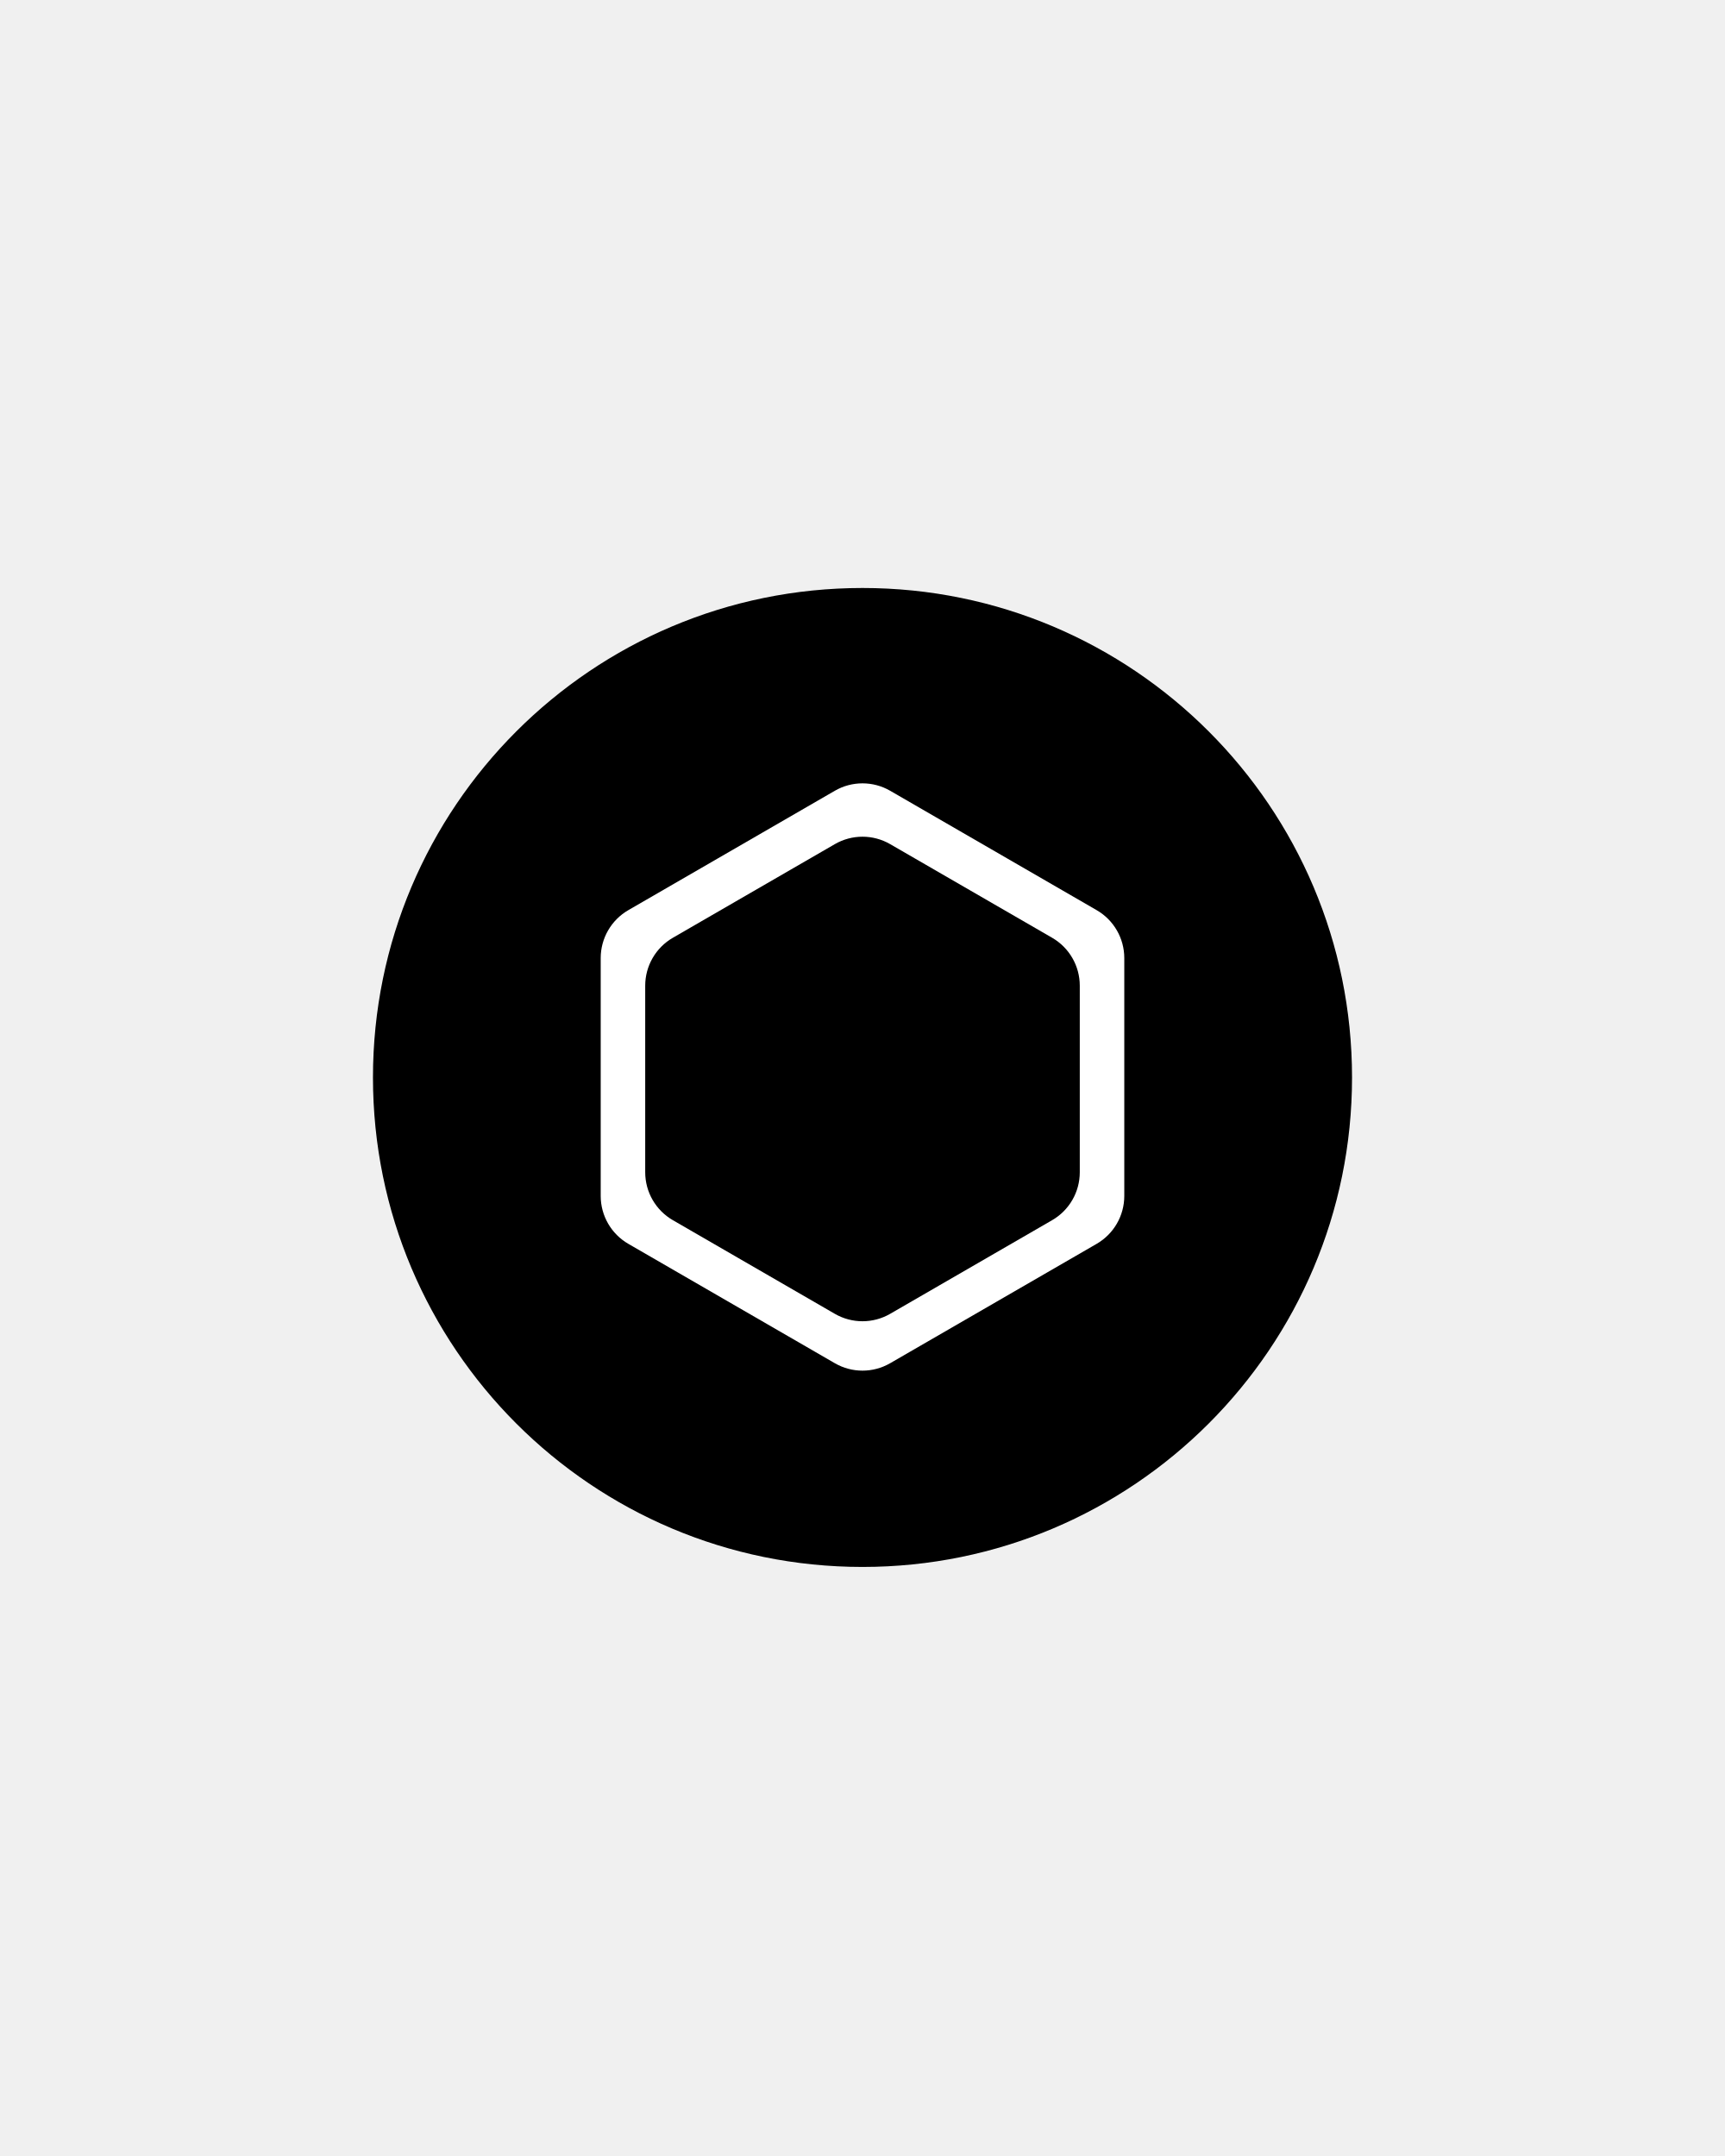
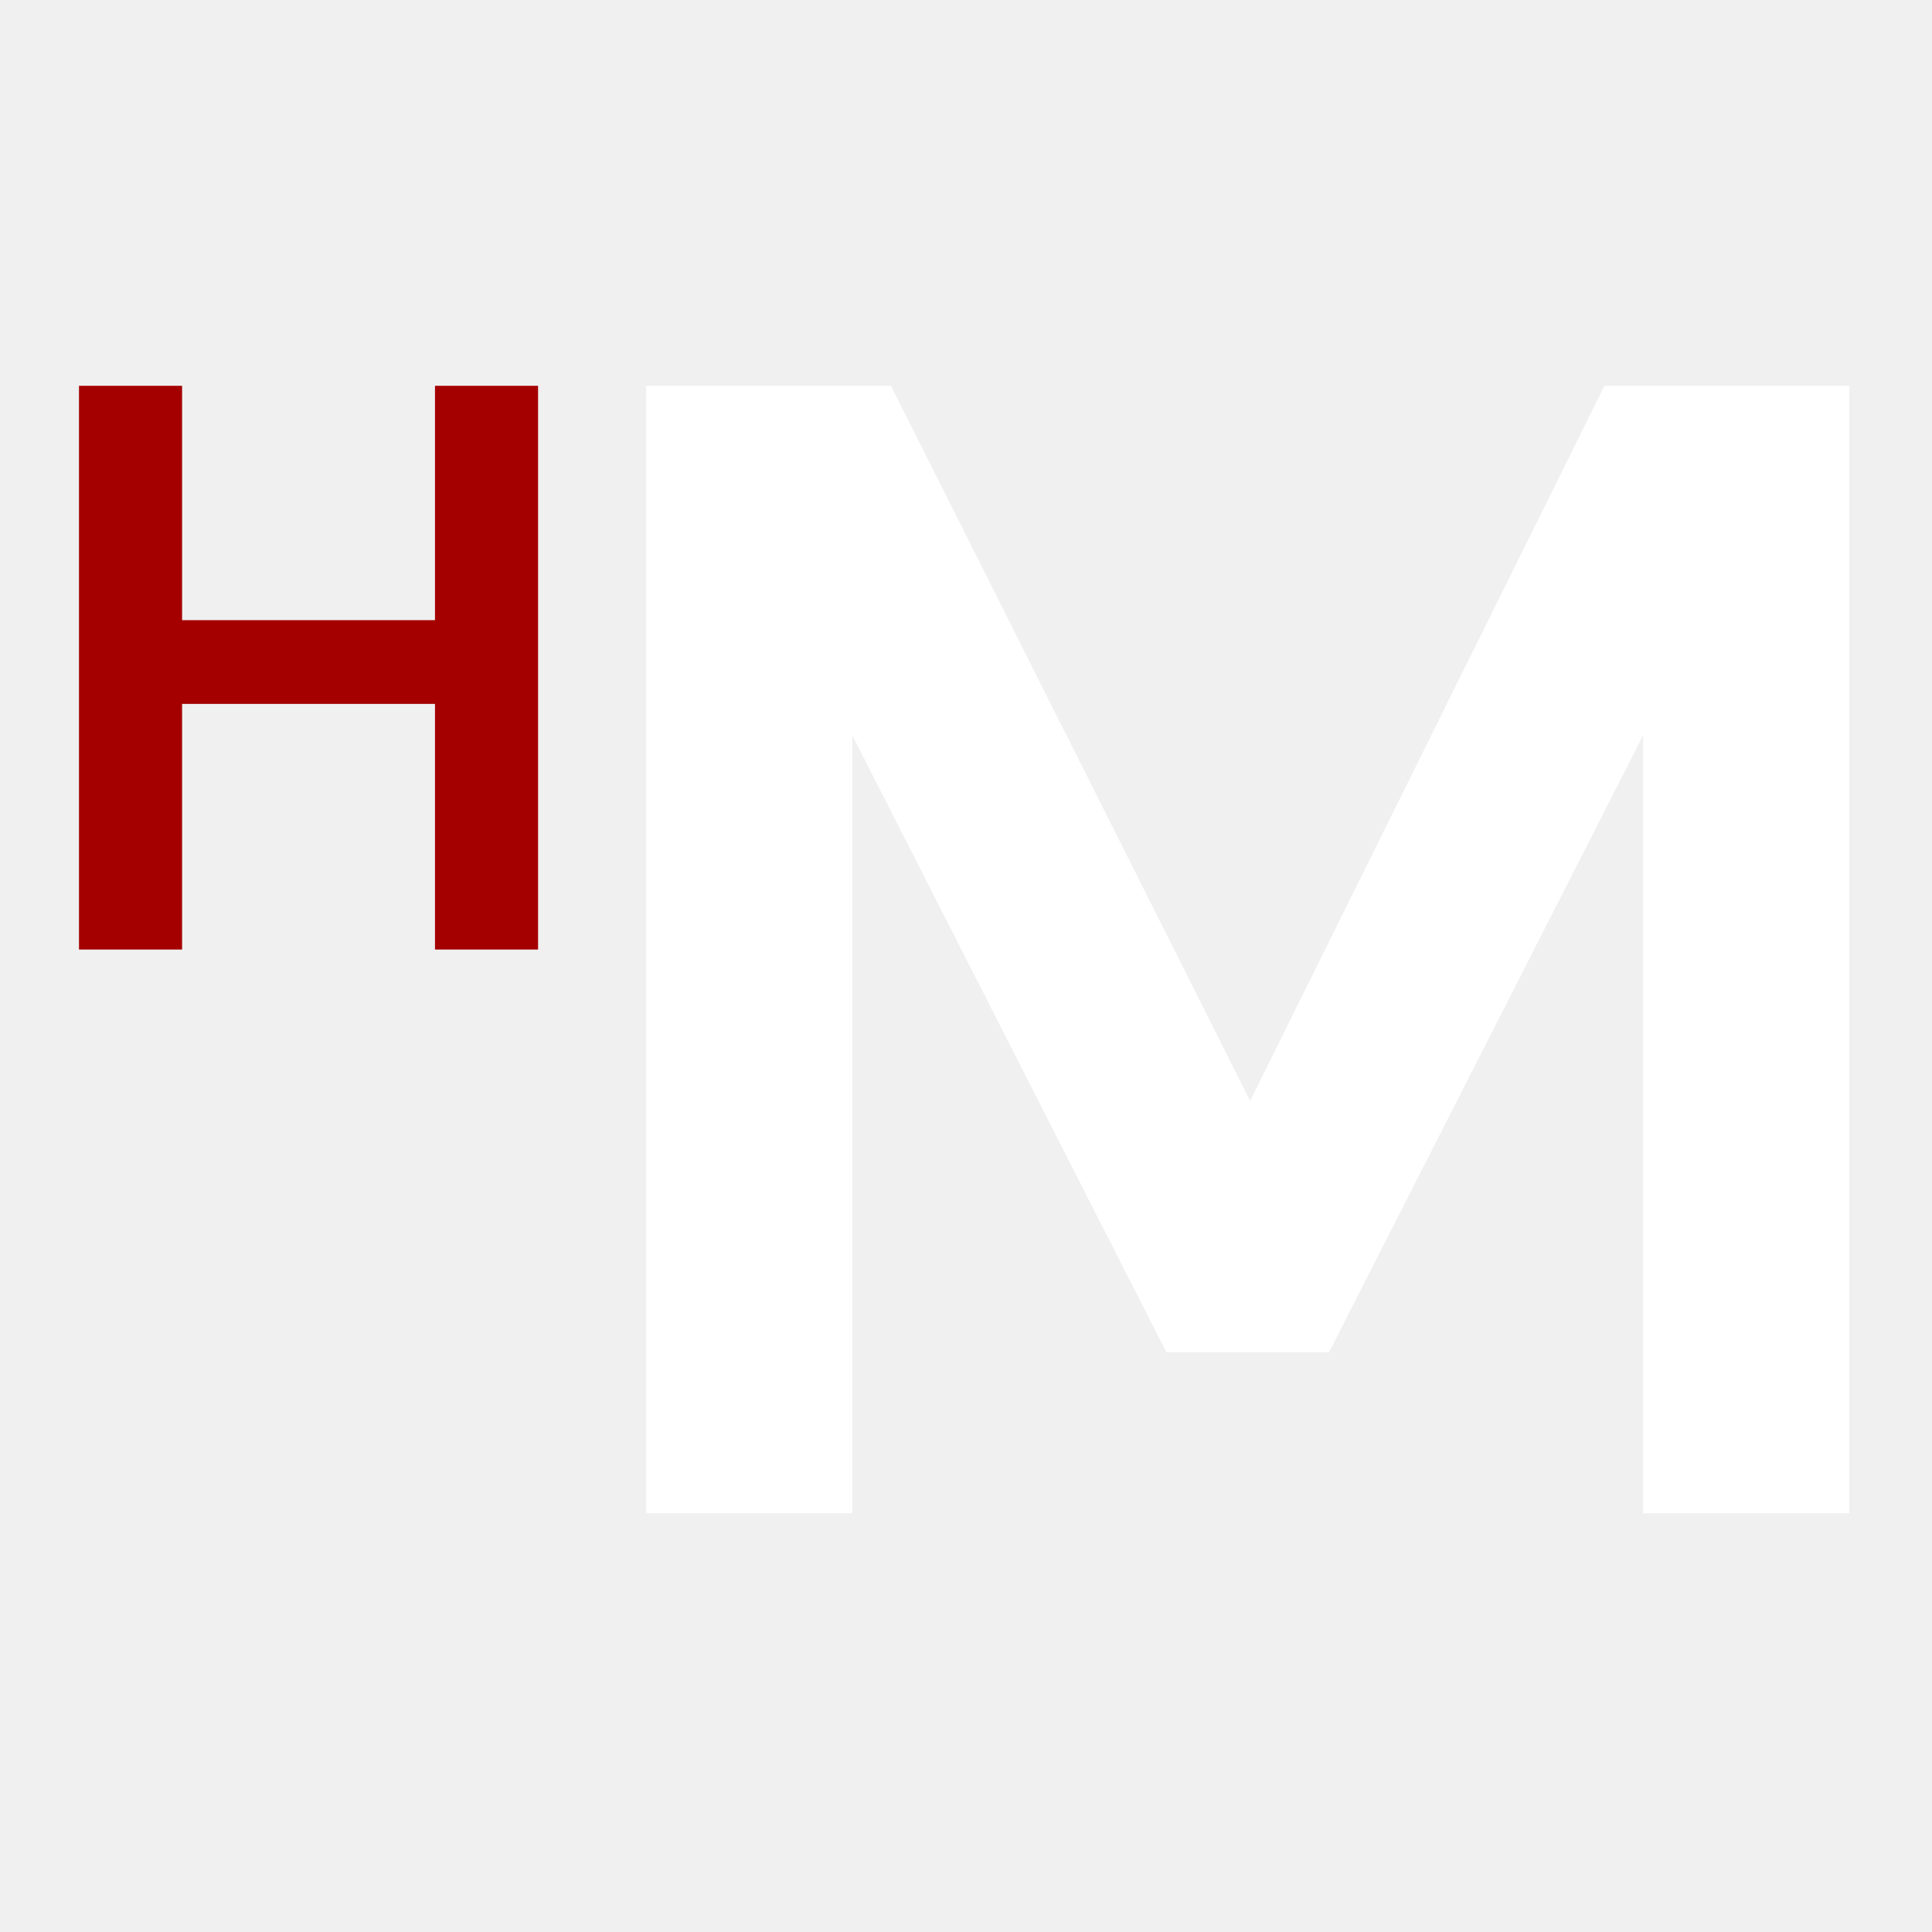
- <svg xmlns="http://www.w3.org/2000/svg" width="1080" zoomAndPan="magnify" viewBox="0 0 810 1012.5" height="1350" preserveAspectRatio="xMidYMid meet" version="1.0">
+ <svg xmlns="http://www.w3.org/2000/svg" width="1080" zoomAndPan="magnify" viewBox="0 0 810 810" height="1080" preserveAspectRatio="xMidYMid meet" version="1.0">
  <defs>
-     <clipPath id="1650ac979e">
-       <path d="M 175.133 276.133 L 634.867 276.133 L 634.867 735.867 L 175.133 735.867 Z M 175.133 276.133 " clip-rule="nonzero" />
+     <g />
+     <clipPath id="713140f4dc">
+       <rect x="0" width="586" y="0" height="810" />
    </clipPath>
-     <clipPath id="e7cf2d9779">
-       <path d="M 405 276.133 C 278.047 276.133 175.133 379.047 175.133 506 C 175.133 632.953 278.047 735.867 405 735.867 C 531.953 735.867 634.867 632.953 634.867 506 C 634.867 379.047 531.953 276.133 405 276.133 Z M 405 276.133 " clip-rule="nonzero" />
-     </clipPath>
-     <clipPath id="be38c99c6e">
-       <path d="M 0.133 0.133 L 459.867 0.133 L 459.867 459.867 L 0.133 459.867 Z M 0.133 0.133 " clip-rule="nonzero" />
-     </clipPath>
-     <clipPath id="4570afd6ce">
-       <path d="M 230 0.133 C 103.047 0.133 0.133 103.047 0.133 230 C 0.133 356.953 103.047 459.867 230 459.867 C 356.953 459.867 459.867 356.953 459.867 230 C 459.867 103.047 356.953 0.133 230 0.133 Z M 230 0.133 " clip-rule="nonzero" />
-     </clipPath>
-     <clipPath id="b20992d3dc">
-       <rect x="0" width="460" y="0" height="460" />
-     </clipPath>
-     <clipPath id="ffaf1a0c2d">
-       <path d="M 282.07 367.691 L 527.926 367.691 L 527.926 644 L 282.07 644 Z M 282.07 367.691 " clip-rule="nonzero" />
-     </clipPath>
-     <clipPath id="2bd17cd6b0">
-       <path d="M 417.977 371.355 L 514.945 427.422 C 522.98 432.066 527.926 440.641 527.926 449.918 L 527.926 561.637 C 527.926 570.914 522.98 579.488 514.945 584.133 L 417.977 640.199 C 409.949 644.84 400.051 644.84 392.02 640.199 L 295.051 584.133 C 287.02 579.488 282.07 570.914 282.07 561.637 L 282.07 449.918 C 282.07 440.641 287.02 432.066 295.051 427.422 L 392.02 371.355 C 400.051 366.715 409.949 366.715 417.977 371.355 Z M 417.977 371.355 " clip-rule="nonzero" />
-     </clipPath>
-     <clipPath id="35781683ff">
-       <path d="M 0.07 0.691 L 245.926 0.691 L 245.926 277 L 0.07 277 Z M 0.07 0.691 " clip-rule="nonzero" />
-     </clipPath>
-     <clipPath id="c281c43d7f">
-       <path d="M 135.977 4.355 L 232.945 60.422 C 240.98 65.066 245.926 73.641 245.926 82.918 L 245.926 194.637 C 245.926 203.914 240.98 212.488 232.945 217.133 L 135.977 273.199 C 127.949 277.84 118.051 277.84 110.02 273.199 L 13.051 217.133 C 5.02 212.488 0.07 203.914 0.07 194.637 L 0.07 82.918 C 0.07 73.641 5.02 65.066 13.051 60.422 L 110.02 4.355 C 118.051 -0.285 127.949 -0.285 135.977 4.355 Z M 135.977 4.355 " clip-rule="nonzero" />
-     </clipPath>
-     <clipPath id="80ce92dbb3">
-       <rect x="0" width="246" y="0" height="277" />
-     </clipPath>
-     <clipPath id="3a1eaa16df">
-       <path d="M 302.969 392.898 L 507.027 392.898 L 507.027 620.871 L 302.969 620.871 Z M 302.969 392.898 " clip-rule="nonzero" />
-     </clipPath>
-     <clipPath id="228fd61431">
-       <path d="M 417.977 396.418 L 494.051 440.398 C 502.082 445.043 507.027 453.617 507.027 462.895 L 507.027 550.523 C 507.027 559.801 502.082 568.375 494.051 573.02 L 417.977 617.004 C 409.949 621.645 400.051 621.645 392.02 617.004 L 315.949 573.02 C 307.918 568.375 302.969 559.801 302.969 550.523 L 302.969 462.895 C 302.969 453.617 307.918 445.043 315.949 440.398 L 392.02 396.418 C 400.051 391.773 409.949 391.773 417.977 396.418 Z M 417.977 396.418 " clip-rule="nonzero" />
-     </clipPath>
-     <clipPath id="36b41f825d">
-       <path d="M 0.969 0.898 L 205.027 0.898 L 205.027 228.871 L 0.969 228.871 Z M 0.969 0.898 " clip-rule="nonzero" />
-     </clipPath>
-     <clipPath id="ebf412fbf6">
-       <path d="M 115.977 4.418 L 192.051 48.398 C 200.082 53.043 205.027 61.617 205.027 70.895 L 205.027 158.523 C 205.027 167.801 200.082 176.375 192.051 181.02 L 115.977 225.004 C 107.949 229.645 98.051 229.645 90.02 225.004 L 13.949 181.02 C 5.918 176.375 0.969 167.801 0.969 158.523 L 0.969 70.895 C 0.969 61.617 5.918 53.043 13.949 48.398 L 90.02 4.418 C 98.051 -0.227 107.949 -0.227 115.977 4.418 Z M 115.977 4.418 " clip-rule="nonzero" />
-     </clipPath>
-     <clipPath id="8b04c68beb">
-       <rect x="0" width="206" y="0" height="229" />
+     <clipPath id="1c05cbc8c1">
+       <rect x="0" width="240" y="0" height="441" />
    </clipPath>
  </defs>
-   <g clip-path="url(#1650ac979e)">
-     <g clip-path="url(#e7cf2d9779)">
-       <g transform="matrix(1, 0, 0, 1, 175, 276)">
-         <g clip-path="url(#b20992d3dc)">
-           <g clip-path="url(#be38c99c6e)">
-             <g clip-path="url(#4570afd6ce)">
-               <path fill="#000000" d="M 0.133 0.133 L 459.867 0.133 L 459.867 459.867 L 0.133 459.867 Z M 0.133 0.133 " fill-opacity="1" fill-rule="nonzero" />
-             </g>
+   <g transform="matrix(1, 0, 0, 1, 224, 0.000000000000039746)">
+     <g clip-path="url(#713140f4dc)">
+       <g fill="#ffffff" fill-opacity="1">
+         <g transform="translate(0.968059, 634.4268)">
+           <g>
+             <path d="M 45.922 0 L 45.922 -472.703 L 148.562 -472.703 L 299.156 -172.875 L 447.719 -472.703 L 550.359 -472.703 L 550.359 0 L 463.922 0 L 463.922 -326.156 L 332.234 -67.531 L 264.031 -67.531 L 132.359 -326.156 L 132.359 0 Z M 45.922 0 " />
          </g>
        </g>
      </g>
    </g>
  </g>
-   <g clip-path="url(#ffaf1a0c2d)">
-     <g clip-path="url(#2bd17cd6b0)">
-       <g transform="matrix(1, 0, 0, 1, 282, 367)">
-         <g clip-path="url(#80ce92dbb3)">
-           <g clip-path="url(#35781683ff)">
-             <g clip-path="url(#c281c43d7f)">
-               <path fill="#ffffff" d="M 0.07 -3.148 L 245.926 -3.148 L 245.926 281.121 L 0.07 281.121 Z M 0.07 -3.148 " fill-opacity="1" fill-rule="nonzero" />
-             </g>
-           </g>
-         </g>
-       </g>
-     </g>
-   </g>
-   <g clip-path="url(#3a1eaa16df)">
-     <g clip-path="url(#228fd61431)">
-       <g transform="matrix(1, 0, 0, 1, 302, 392)">
-         <g clip-path="url(#8b04c68beb)">
-           <g clip-path="url(#36b41f825d)">
-             <g clip-path="url(#ebf412fbf6)">
-               <path fill="#000000" d="M 0.969 -3.09 L 205.027 -3.09 L 205.027 232.855 L 0.969 232.855 Z M 0.969 -3.09 " fill-opacity="1" fill-rule="nonzero" />
-             </g>
+   <g transform="matrix(1, 0, 0, 1, 10, 63)">
+     <g clip-path="url(#1c05cbc8c1)">
+       <g fill="#a50000" fill-opacity="1">
+         <g transform="translate(0.168471, 335.0945)">
+           <g>
+             <path d="M 22.953 0 L 22.953 -236.344 L 66.172 -236.344 L 66.172 -138.094 L 172.203 -138.094 L 172.203 -236.344 L 215.422 -236.344 L 215.422 0 L 172.203 0 L 172.203 -102.984 L 66.172 -102.984 L 66.172 0 Z M 22.953 0 " />
          </g>
        </g>
      </g>
    </g>
  </g>
</svg>
